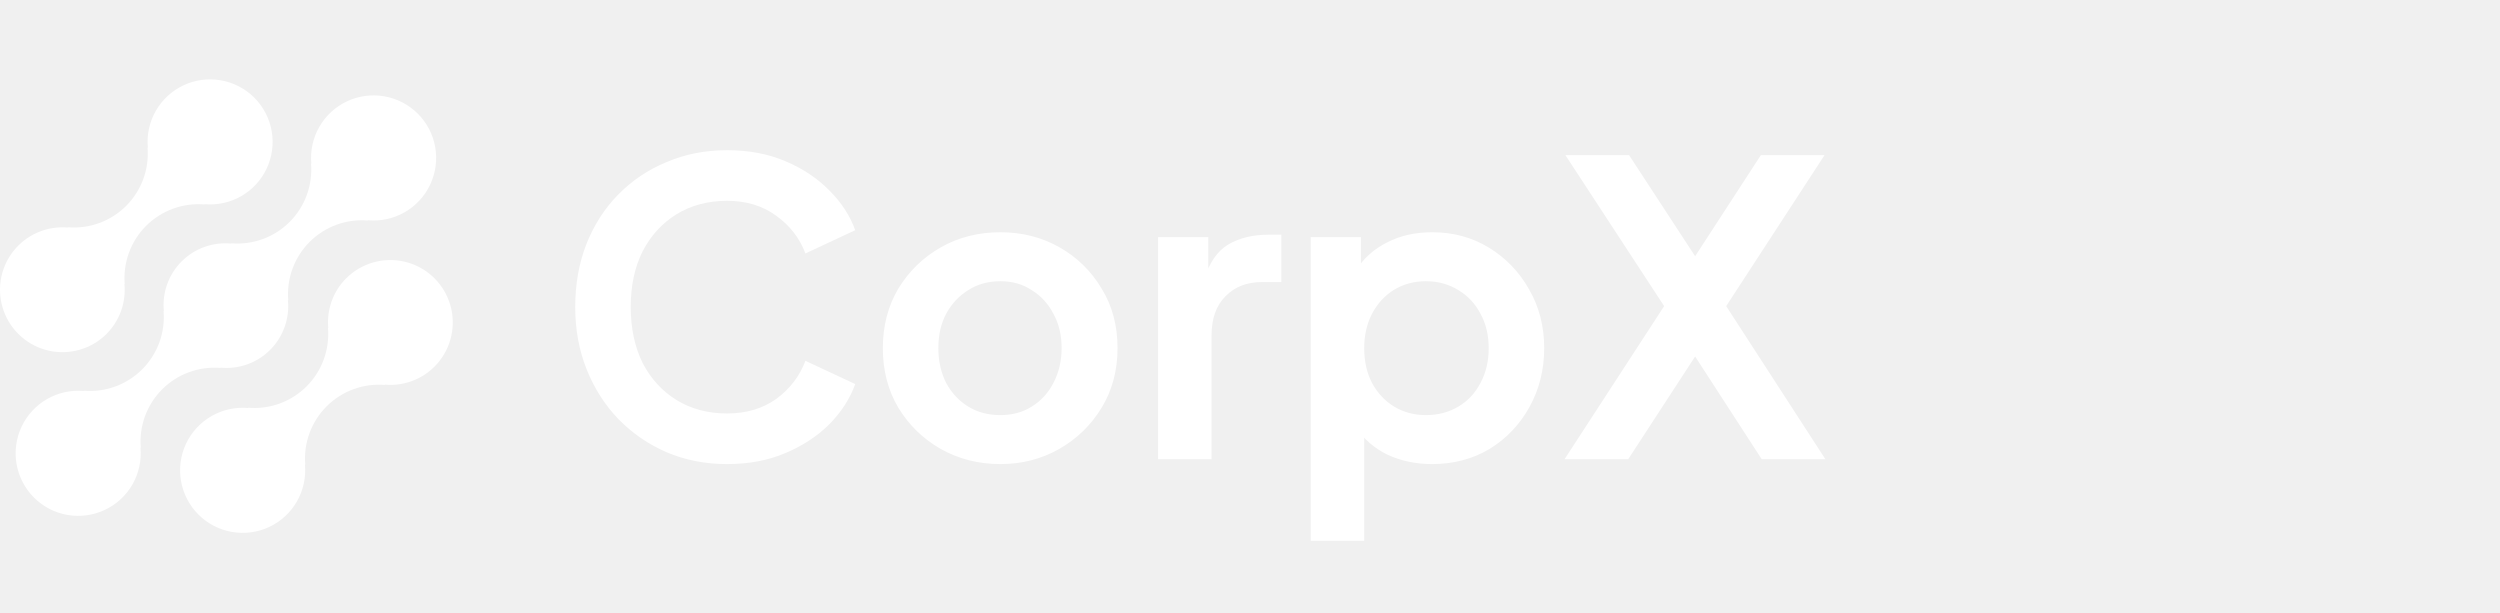
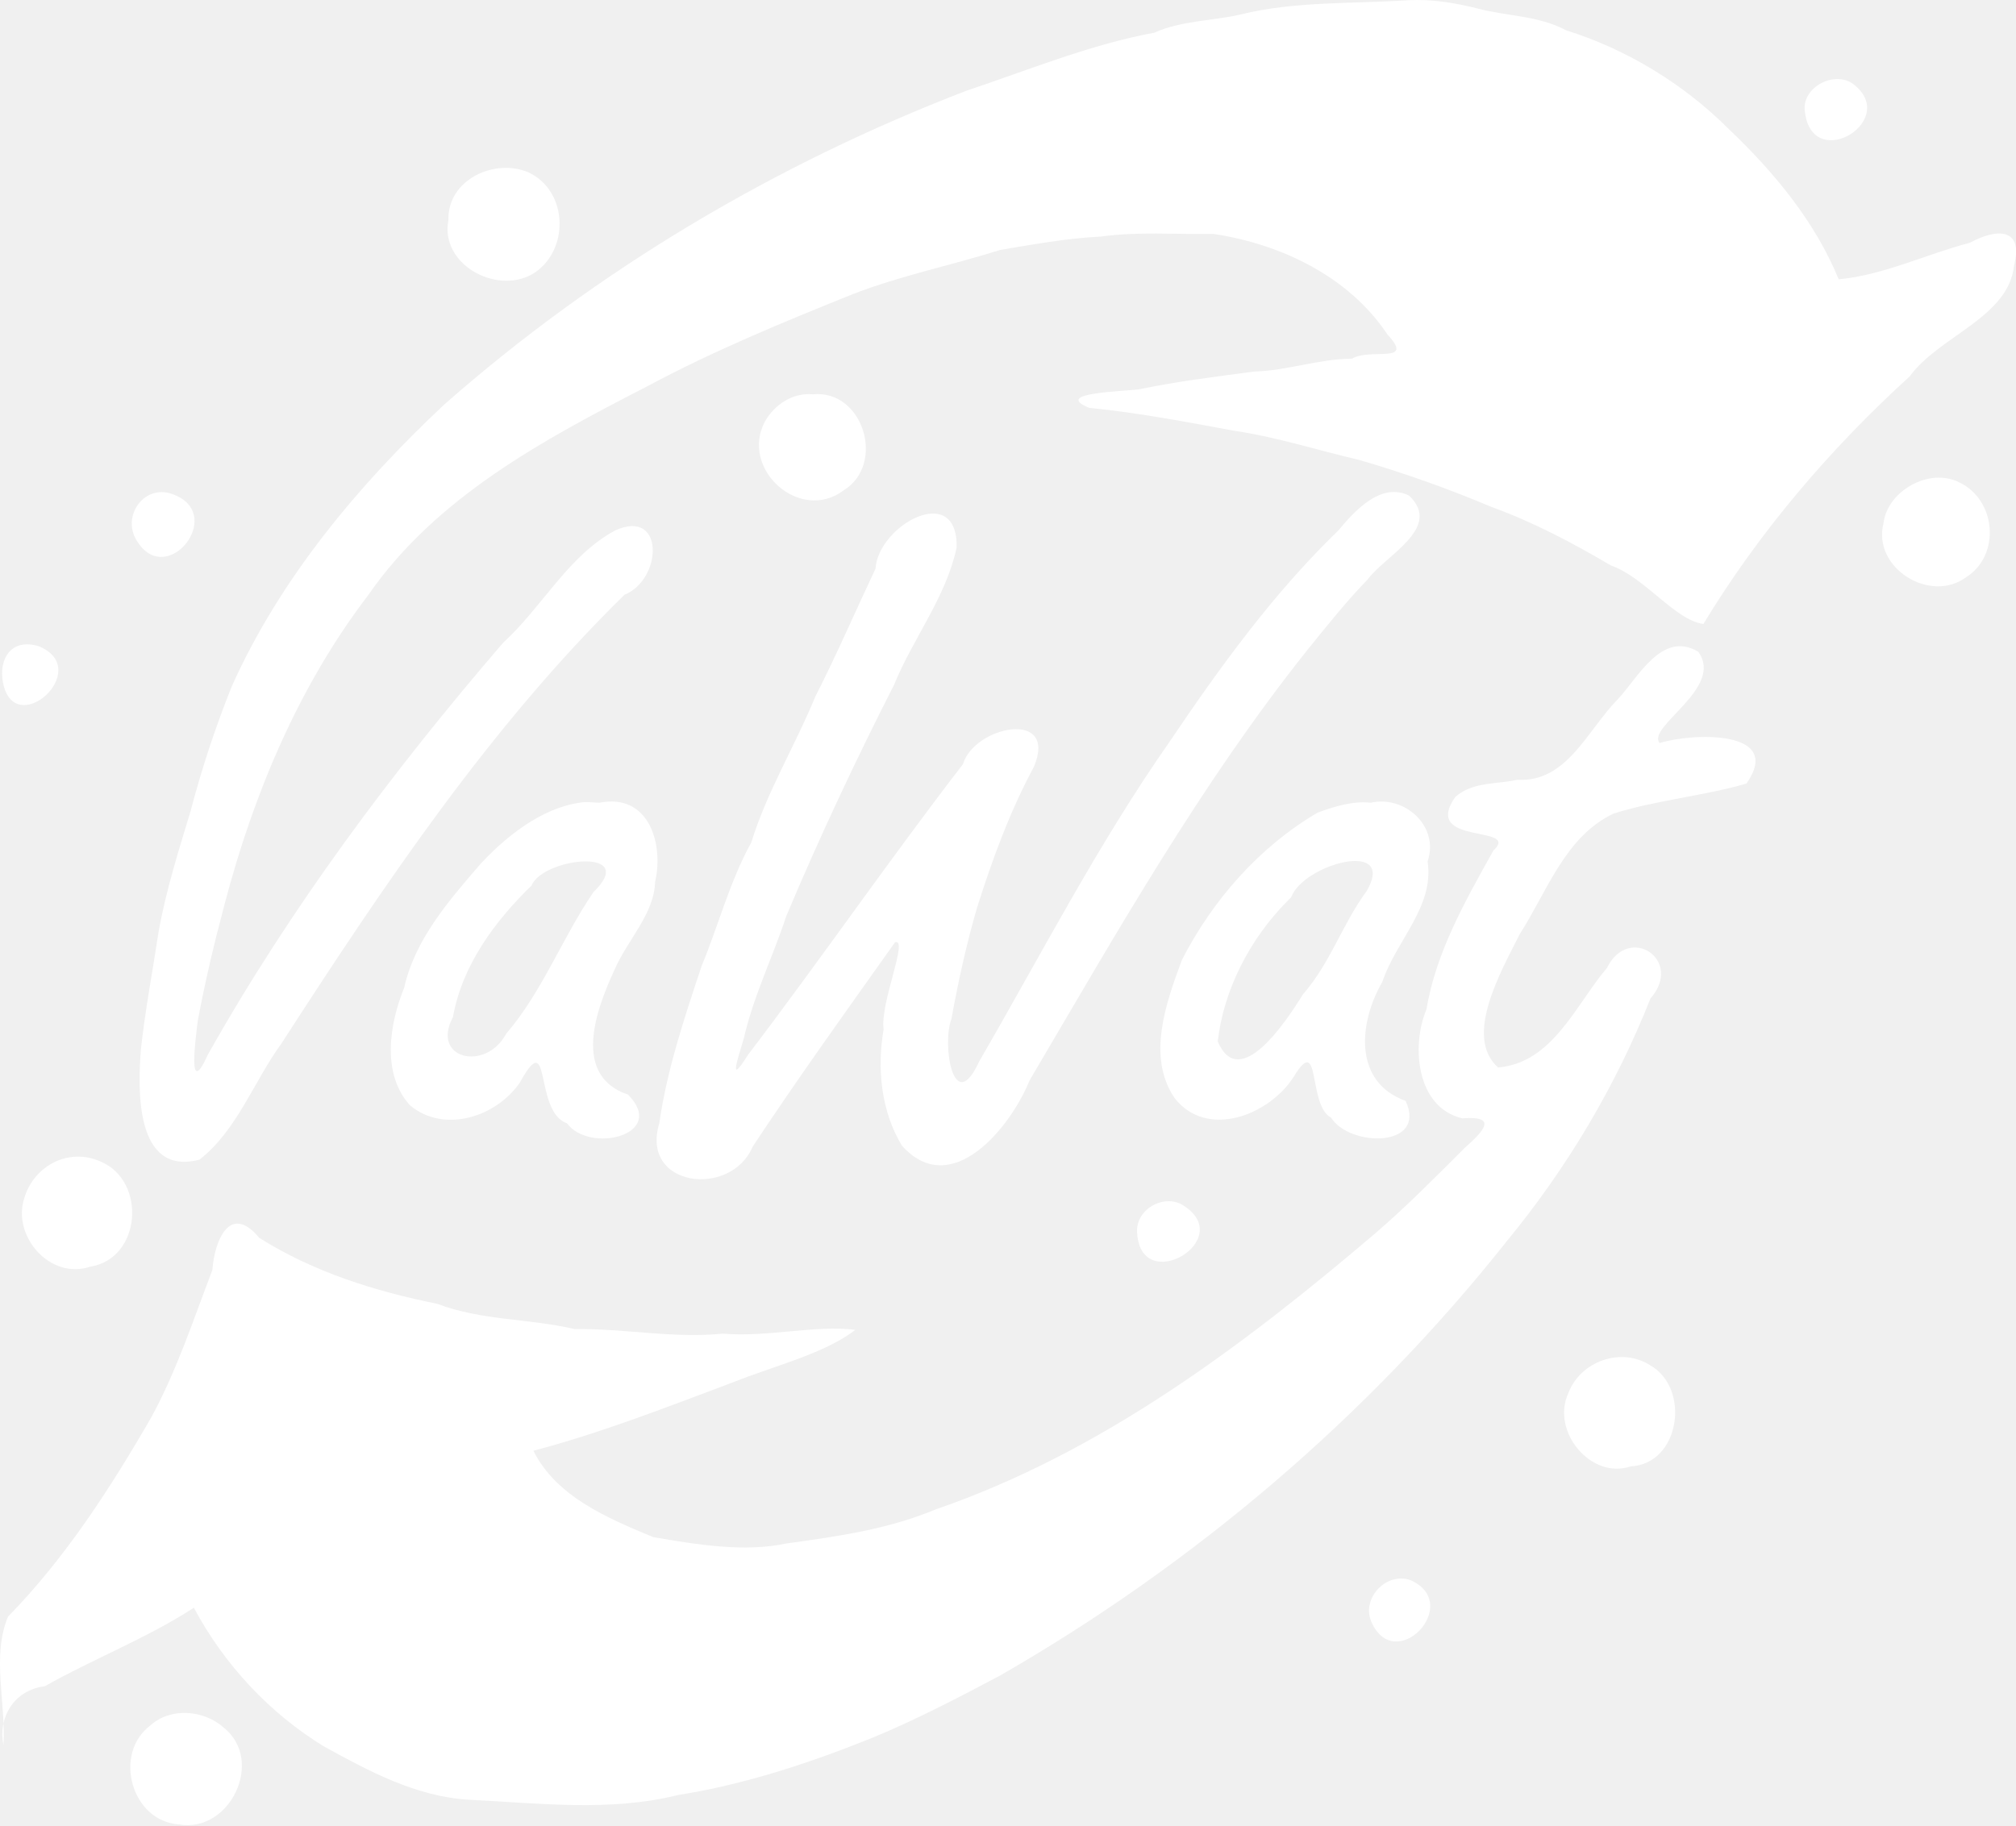
- <svg xmlns="http://www.w3.org/2000/svg" width="147" height="36" viewBox="0 0 147 36" fill="none">
-   <path d="M20.349 16.37C19.97 16.751 19.68 17.211 19.499 17.718C19.318 18.224 19.251 18.764 19.303 19.299L19.285 19.281C19.338 19.911 19.253 20.544 19.036 21.138C18.819 21.732 18.475 22.271 18.028 22.718C17.581 23.165 17.042 23.509 16.448 23.726C15.854 23.943 15.22 24.028 14.591 23.975L14.609 23.993C13.855 23.923 13.099 24.087 12.442 24.462C11.785 24.838 11.26 25.407 10.938 26.092C10.617 26.777 10.514 27.544 10.645 28.29C10.776 29.035 11.133 29.722 11.668 30.257C12.204 30.792 12.891 31.148 13.636 31.278C14.382 31.408 15.149 31.305 15.834 30.983C16.518 30.661 17.087 30.135 17.462 29.478C17.837 28.821 18 28.064 17.93 27.311L17.949 27.329C17.895 26.699 17.98 26.065 18.198 25.471C18.415 24.878 18.759 24.339 19.206 23.892C19.653 23.445 20.192 23.101 20.785 22.884C21.379 22.667 22.013 22.582 22.643 22.635L22.624 22.617C23.239 22.672 23.859 22.571 24.425 22.323C24.991 22.076 25.485 21.689 25.862 21.199C26.239 20.709 26.486 20.133 26.58 19.522C26.675 18.911 26.614 18.287 26.402 17.706C26.191 17.125 25.837 16.607 25.372 16.2C24.907 15.793 24.347 15.509 23.744 15.376C23.141 15.243 22.513 15.264 21.92 15.438C21.327 15.611 20.788 15.932 20.352 16.37H20.349Z" fill="white" />
-   <path d="M12.972 21.635L12.953 21.617C13.488 21.671 14.029 21.605 14.536 21.424C15.042 21.244 15.503 20.953 15.883 20.573C16.264 20.192 16.555 19.732 16.736 19.225C16.917 18.719 16.983 18.178 16.93 17.643L16.949 17.661C16.896 17.031 16.981 16.397 17.198 15.803C17.415 15.21 17.759 14.671 18.206 14.224C18.653 13.777 19.192 13.433 19.785 13.216C20.379 12.998 21.013 12.914 21.643 12.967L21.624 12.949C22.377 13.02 23.134 12.856 23.791 12.481C24.449 12.106 24.974 11.537 25.296 10.852C25.618 10.167 25.721 9.399 25.591 8.654C25.461 7.908 25.104 7.221 24.568 6.686C24.033 6.151 23.346 5.794 22.601 5.664C21.855 5.534 21.088 5.636 20.403 5.958C19.718 6.28 19.149 6.806 18.774 7.463C18.398 8.12 18.235 8.877 18.306 9.631L18.288 9.612C18.341 10.242 18.256 10.876 18.039 11.469C17.822 12.063 17.478 12.602 17.031 13.049C16.584 13.496 16.045 13.84 15.451 14.057C14.858 14.274 14.224 14.359 13.594 14.306L13.612 14.325C13.076 14.271 12.536 14.337 12.029 14.517C11.522 14.698 11.062 14.989 10.681 15.369C10.301 15.749 10.009 16.209 9.828 16.716C9.647 17.223 9.581 17.763 9.635 18.299L9.617 18.281C9.67 18.911 9.585 19.544 9.368 20.138C9.15 20.732 8.806 21.271 8.36 21.718C7.913 22.164 7.374 22.508 6.78 22.726C6.186 22.943 5.553 23.028 4.923 22.975L4.941 22.993C4.187 22.922 3.43 23.085 2.773 23.461C2.116 23.836 1.591 24.405 1.269 25.09C0.947 25.775 0.844 26.542 0.974 27.288C1.104 28.033 1.461 28.72 1.996 29.255C2.531 29.791 3.219 30.148 3.964 30.278C4.71 30.408 5.477 30.305 6.162 29.983C6.847 29.661 7.416 29.136 7.791 28.479C8.166 27.821 8.33 27.064 8.259 26.311L8.278 26.329C8.225 25.699 8.31 25.065 8.527 24.471C8.744 23.878 9.088 23.339 9.535 22.892C9.982 22.445 10.521 22.101 11.114 21.884C11.708 21.667 12.342 21.582 12.972 21.635Z" fill="white" />
-   <path d="M6.27 19.628C6.649 19.247 6.939 18.786 7.12 18.28C7.3 17.774 7.367 17.234 7.315 16.699L7.334 16.717C7.281 16.087 7.366 15.453 7.583 14.859C7.8 14.265 8.144 13.726 8.591 13.279C9.039 12.832 9.578 12.488 10.172 12.271C10.766 12.054 11.4 11.969 12.03 12.023L12.011 12.005C12.764 12.075 13.521 11.912 14.178 11.537C14.835 11.162 15.36 10.593 15.682 9.908C16.003 9.223 16.106 8.456 15.976 7.711C15.846 6.966 15.489 6.279 14.954 5.744C14.419 5.209 13.732 4.852 12.987 4.722C12.242 4.592 11.474 4.694 10.79 5.016C10.105 5.338 9.536 5.863 9.161 6.52C8.786 7.177 8.622 7.934 8.693 8.687L8.675 8.669C8.728 9.299 8.643 9.933 8.426 10.526C8.209 11.12 7.865 11.659 7.418 12.106C6.971 12.553 6.432 12.897 5.838 13.114C5.245 13.331 4.611 13.416 3.981 13.363L3.999 13.381C3.383 13.326 2.764 13.427 2.198 13.675C1.632 13.922 1.138 14.309 0.761 14.799C0.384 15.289 0.137 15.866 0.043 16.476C-0.051 17.087 0.01 17.712 0.221 18.292C0.433 18.873 0.787 19.391 1.252 19.798C1.716 20.205 2.276 20.489 2.88 20.622C3.483 20.755 4.11 20.734 4.703 20.56C5.296 20.386 5.836 20.066 6.272 19.628H6.27Z" fill="white" />
-   <path d="M42.751 27.288C41.471 27.288 40.287 27.056 39.199 26.592C38.127 26.128 37.183 25.48 36.367 24.648C35.567 23.816 34.943 22.84 34.495 21.72C34.047 20.6 33.823 19.376 33.823 18.048C33.823 16.72 34.039 15.496 34.471 14.376C34.919 13.24 35.543 12.264 36.343 11.448C37.159 10.616 38.111 9.976 39.199 9.528C40.287 9.064 41.471 8.832 42.751 8.832C44.031 8.832 45.175 9.048 46.183 9.48C47.207 9.912 48.071 10.488 48.775 11.208C49.479 11.912 49.983 12.688 50.287 13.536L47.359 14.904C47.023 14.008 46.455 13.272 45.655 12.696C44.855 12.104 43.887 11.808 42.751 11.808C41.631 11.808 40.639 12.072 39.775 12.6C38.927 13.128 38.263 13.856 37.783 14.784C37.319 15.712 37.087 16.8 37.087 18.048C37.087 19.296 37.319 20.392 37.783 21.336C38.263 22.264 38.927 22.992 39.775 23.52C40.639 24.048 41.631 24.312 42.751 24.312C43.887 24.312 44.855 24.024 45.655 23.448C46.455 22.856 47.023 22.112 47.359 21.216L50.287 22.584C49.983 23.432 49.479 24.216 48.775 24.936C48.071 25.64 47.207 26.208 46.183 26.64C45.175 27.072 44.031 27.288 42.751 27.288ZM58.823 27.288C57.543 27.288 56.375 26.992 55.319 26.4C54.279 25.808 53.447 25 52.823 23.976C52.215 22.952 51.911 21.784 51.911 20.472C51.911 19.16 52.215 17.992 52.823 16.968C53.447 15.944 54.279 15.136 55.319 14.544C56.359 13.952 57.527 13.656 58.823 13.656C60.103 13.656 61.263 13.952 62.303 14.544C63.343 15.136 64.167 15.944 64.775 16.968C65.399 17.976 65.711 19.144 65.711 20.472C65.711 21.784 65.399 22.952 64.775 23.976C64.151 25 63.319 25.808 62.279 26.4C61.239 26.992 60.087 27.288 58.823 27.288ZM58.823 24.408C59.527 24.408 60.143 24.24 60.671 23.904C61.215 23.568 61.639 23.104 61.943 22.512C62.263 21.904 62.423 21.224 62.423 20.472C62.423 19.704 62.263 19.032 61.943 18.456C61.639 17.864 61.215 17.4 60.671 17.064C60.143 16.712 59.527 16.536 58.823 16.536C58.103 16.536 57.471 16.712 56.927 17.064C56.383 17.4 55.951 17.864 55.631 18.456C55.327 19.032 55.175 19.704 55.175 20.472C55.175 21.224 55.327 21.904 55.631 22.512C55.951 23.104 56.383 23.568 56.927 23.904C57.471 24.24 58.103 24.408 58.823 24.408ZM68.095 27V13.944H71.047V16.848L70.807 16.416C71.111 15.44 71.583 14.76 72.223 14.376C72.879 13.992 73.663 13.8 74.575 13.8H75.343V16.584H74.215C73.319 16.584 72.599 16.864 72.055 17.424C71.511 17.968 71.239 18.736 71.239 19.728V27H68.095ZM77.071 31.8V13.944H80.023V16.536L79.735 15.888C80.183 15.184 80.791 14.64 81.559 14.256C82.327 13.856 83.215 13.656 84.223 13.656C85.455 13.656 86.567 13.96 87.559 14.568C88.551 15.176 89.335 15.992 89.911 17.016C90.503 18.04 90.799 19.192 90.799 20.472C90.799 21.736 90.511 22.888 89.935 23.928C89.359 24.968 88.575 25.792 87.583 26.4C86.591 26.992 85.463 27.288 84.199 27.288C83.255 27.288 82.383 27.104 81.583 26.736C80.799 26.352 80.175 25.808 79.711 25.104L80.215 24.48V31.8H77.071ZM83.839 24.408C84.559 24.408 85.199 24.24 85.759 23.904C86.319 23.568 86.751 23.104 87.055 22.512C87.375 21.92 87.535 21.24 87.535 20.472C87.535 19.704 87.375 19.032 87.055 18.456C86.751 17.864 86.319 17.4 85.759 17.064C85.199 16.712 84.559 16.536 83.839 16.536C83.151 16.536 82.527 16.704 81.967 17.04C81.423 17.376 80.991 17.848 80.671 18.456C80.367 19.048 80.215 19.72 80.215 20.472C80.215 21.24 80.367 21.92 80.671 22.512C80.991 23.104 81.423 23.568 81.967 23.904C82.527 24.24 83.151 24.408 83.839 24.408ZM91.996 27L97.852 18L92.044 9.12H95.788L100.54 16.392H98.812L103.54 9.12H107.284L101.5 18L107.332 27H103.588L98.812 19.632H100.54L95.74 27H91.996Z" fill="white" />
+ <svg xmlns="http://www.w3.org/2000/svg" width="7.892mm" height="7.147mm" viewBox="0 0 7.892 7.147" version="1.1" id="svg1" xml:space="preserve">
+   <defs id="defs1" />
+   <g id="layer1" transform="translate(-90.78216,-19.88399)">
+     <g id="g1" transform="matrix(0.00768373,0,0,0.00768373,90.79573,19.64828)" style="fill:#ffffff;fill-opacity:1">
+       <path d="m 751,35 c 13.934,3.839 31.249,3.568 45.125,11.125 30.75,9.608 59.94,27.291 83.062,50.5 22.896,21.775 43.763,46.958 55.812,76.375 22.639,-2.032 44.55,-12.771 66.852,-18.613 14.017,-7.617 27.446,-7.46 22.5,11.576 -2.791,26.626 -38.194,35.864 -53.198,56.556 -40.601,36.983 -76.608,79.182 -105.079,126.135 -14.585,-1.989 -29.83,-23.784 -47.154,-29.827 -19.594,-11.56 -39.66,-22.145 -61.076,-29.913 -21.613,-9.109 -44.319,-17.24 -67.347,-23.906 -21.449,-4.982 -41.41,-11.518 -63.158,-14.762 -24.856,-4.56 -49.314,-9.287 -74.115,-11.698 -19.457,-7.878 18.032,-8.319 25.84,-9.557 19.642,-4.108 38.406,-6.306 58.32,-8.99 16.442,-0.384 32.773,-6.432 49.725,-6.561 9.203,-5.621 32.327,3.04 17.996,-12.286 -19.745,-29.764 -54.612,-46.171 -88.726,-51.289 -19.563,0.359 -38.274,-1.279 -57.403,1.384 -17.799,0.886 -34.194,3.995 -51.11,6.781 -24.98,7.93 -50.405,12.944 -75.097,22.522 -35.683,14.38 -71.148,28.929 -105.012,47.119 -52.572,27.033 -107.344,56.331 -141.816,106.148 -35.472,46.348 -58.543,101.455 -73.234,157.466 -5.293,19.897 -10.017,39.661 -13.708,59.601 -1.194,9.606 -5.33,40.425 5.172,17.183 42.296,-75.132 94.231,-144.583 150.43,-209.877 19.9,-18.132 33.143,-44.392 57.121,-57.237 25.174,-11.335 24.09,24.971 4.647,32.84 -68.778,67.448 -122.683,148.131 -174.773,228.697 -14.095,19.385 -22.654,44.276 -41.75,59.169 -32.777,8.503 -31.526,-35.5 -29.767,-56.866 2.141,-19.353 5.947,-39.366 8.893,-58.942 3.782,-21.301 10.229,-41.555 16.355,-61.78 5.661,-21.728 12.722,-42.952 21.046,-63.76 24.69,-54.94 64.323,-102.337 108.112,-143.399 77.982,-68.752 168.914,-122.549 265.781,-159.884 31.701,-10.561 63.478,-23.697 95.967,-29.656 14.088,-6.327 30.254,-6.065 44.149,-9.335 27.71,-6.854 57.108,-5.362 85.66,-7.26 C 727.878,30.201 739.561,32.13 751,35 Z m -41,-2 c 3.307,0.827 6.316,1.579 0,0 z M 71,571 c 1.22,2.44 1.004,2.008 0,0 z m 0,22 c 1.22,2.44 1.004,2.008 0,0 z" fill="#000000" id="path1" style="fill:#ffffff;fill-opacity:1" />
+       <path d="m 863.438,362.812 c 13.541,18.47 -26.474,38.166 -19.652,46.531 16.29,-5.152 63.666,-7.064 44.215,20.656 -22.053,6.393 -45.563,8.311 -67.688,15.285 -24.678,11.668 -33.873,39.732 -47.73,61.318 -9.505,18.931 -28.849,52.353 -11.106,68.085 27.823,-2.436 39.313,-31.63 55.477,-50.771 11.183,-22.649 39.298,-3.958 22.154,15.608 -17.622,44.548 -42.6,86.505 -73.199,123.674 -70.815,89.379 -159.268,164.516 -258.077,221.314 -21.366,11.355 -42.641,22.422 -64.964,31.694 -31.842,12.81 -65.063,23.859 -98.919,29.188 -35.002,8.743 -71.428,4.176 -106.683,2.465 -27.05,-1.589 -50.849,-14.472 -73.923,-27.126 C 135.411,903.656 112.397,878.86 97,850 73.073,865.568 45.933,875.945 21.027,890.021 4.917,892.004 -2.847,906.539 0,920 1.269,898.375 -6.059,874.78 2.301,854.556 31.541,824.68 54.613,788.873 75.438,752.75 c 12.908,-23.771 21.427,-49.832 31.004,-74.887 1.057,-14.942 8.934,-34.355 23.867,-16.371 27.488,17.389 59.041,27.248 90.768,33.654 22.326,8.544 46.791,7.41 69.923,12.854 25.543,-0.349 49.93,4.851 75.434,2.329 23.241,1.907 46.934,-4.496 67.566,-1.945 -15.619,12.165 -41.748,18.452 -62,26.615 -33.559,12.581 -67.219,25.809 -102,35 11.564,23.401 38.055,34.488 61,44 22.282,3.863 46.576,7.832 67.94,3.244 25.958,-3.559 51.799,-7.205 76.133,-17.408 84.049,-28.908 156.838,-83.534 223.993,-140.781 15.579,-13.423 30.17,-28.149 45.286,-43.274 9.88,-8.788 17.265,-16.558 -1.094,-15.182 C 719.713,595.072 717.173,563.521 725,545 c 4.775,-28.917 19.859,-55.421 34.083,-80.858 14.331,-13.361 -36.756,-2.227 -19.495,-27.248 8.933,-8.016 21.293,-6.44 31.725,-8.832 25.266,1.443 35.591,-25.255 51.125,-41.003 10.357,-10.996 22.485,-35.304 41,-24.247 z" fill="#000000" id="path2" style="fill:#ffffff;fill-opacity:1" />
+       <path d="m 716.168,283.273 c 17.279,16.474 -12.224,30.419 -21.289,42.877 -10.012,10.199 -20.915,23.811 -30.742,35.977 -54.295,68.185 -97.235,144.269 -141.361,219.147 -9.519,23.629 -39.695,61.355 -65.01,33.281 -10.606,-17.454 -12.811,-39.178 -9.35,-59.348 -1.885,-13.416 12.839,-46.388 5.837,-44.364 -24.473,34.475 -49.195,68.84 -72.521,104.151 -11.159,26.343 -57.479,20.698 -47.606,-11.874 3.926,-27.31 12.755,-53.659 21.486,-79.924 C 364.221,502.457 369.988,479.895 381,460 c 7.932,-25.766 22.259,-49.136 32.622,-74.315 10.955,-21.552 20.306,-43.261 30.645,-65.157 1.428,-22.273 42.059,-44.627 41.354,-10.843 -5.361,25.285 -22.222,46.29 -31.9,70.009 -19.613,38.536 -38.025,77.769 -54.89,117.816 -6.834,20.828 -16.701,40.722 -21.642,62.357 -3.137,10.804 -8.137,24.692 2.103,8.414 37.194,-48.894 72.058,-99.529 109.547,-148.176 5.82,-19.484 48.589,-28.244 36.138,1.355 -12.302,22.871 -21.153,47.083 -28.973,71.816 -5.378,18.393 -9.624,37.896 -13.005,56.492 -5.031,13.223 1.046,50.372 14.102,21.844 31.615,-54.555 60.529,-110.772 96.751,-162.563 25.75,-38.202 53.161,-76.091 86.284,-108.085 7.851,-9.449 21.555,-24.944 36.031,-17.691 z M 459,502 c 1.22,2.44 1.004,2.008 0,0 z m -10,61 c 1.22,2.44 1.004,2.008 0,0 z m 0,15 c 1.22,2.44 1.004,2.008 0,0 z" fill="#000000" id="path3" style="fill:#ffffff;fill-opacity:1" />
+       <path d="m 696.625,439.75 c 17.354,-3.897 35.056,12.064 28.936,29.874 3.52,23.185 -16.009,40.274 -23.09,61.51 -11.936,20.542 -14.967,50.931 11.888,60.559 11.143,24.14 -28.561,23.615 -37.953,8.581 -12.078,-6.254 -5.108,-43.915 -19.096,-20.792 -12.38,19.456 -44.197,31.972 -60.716,10.702 -14.263,-21.177 -4.193,-48.662 3.808,-70.348 15.583,-30.41 39.501,-57.698 69.14,-75.027 8.616,-3.178 17.882,-6.061 27.084,-5.059 z M 654,490 c -18.895,19.039 -32.388,45.108 -35.352,71.439 C 629.653,587.254 653.443,551.36 662,537.5 c 14.301,-16.467 19.925,-35.597 32.515,-52.729 15.572,-26.621 -32.161,-13.907 -38.462,3.158 z m -36,72 c 1.22,2.44 1.004,2.008 0,0 z" fill="#000000" id="path4" style="fill:#ffffff;fill-opacity:1" />
+       <path d="m 303.625,439.75 c 25.795,-5.023 32.741,21.85 28.375,40.25 -0.398,16.53 -14.357,29.932 -20.773,45.121 -9.318,20.049 -21.721,53.729 6.959,63.379 20.338,20.582 -19.657,30.29 -31.11,14.593 -17.014,-5.737 -7.726,-50.351 -23.967,-20.741 -12.098,17.595 -38.646,26.107 -55.977,11.627 -14.634,-16.098 -10.491,-41.512 -2.952,-59.994 C 209.643,509.386 226.974,489.56 243,471 c 12.472,-13.489 30.593,-28.355 50.558,-31.252 3.341,-0.668 6.712,-0.051 10.067,0.002 z M 269,482 c -18.786,18.275 -35.331,40.675 -40,67 -11.41,21.317 16.646,27.993 27.098,8.521 18.562,-21.655 28.595,-48.944 44.488,-72.202 C 324.124,462.429 275.002,467.57 269,482 Z" fill="#000000" id="path5" style="fill:#ffffff;fill-opacity:1" />
+       <path d="m 267.438,118.5 c 20.648,9.647 21.13,40.691 1.758,52.031 -18.564,10.242 -46.877,-5.347 -42.508,-27.654 -0.586,-20.602 23.479,-31.74 40.75,-24.377 z" fill="#000000" id="path6" style="fill:#ffffff;fill-opacity:1" />
+       <path d="m 112.25,911.125 c 20.972,16.827 3.092,53.91 -22.918,49.285 C 65.109,958.771 55.687,924.305 74.873,909.981 85.127,900.591 102.249,902.099 112.25,911.125 Z" fill="#000000" id="path7" style="fill:#ffffff;fill-opacity:1" />
+       <path d="m 838.848,726.379 c 20.803,11.635 15.472,50.272 -9.764,51.578 -20.206,6.915 -40.833,-17.79 -31.806,-37.341 6.081,-16.156 26.779,-23.64 41.57,-14.237 z" fill="#000000" id="path8" style="fill:#ffffff;fill-opacity:1" />
+       <path d="m 49.5,622.625 c 23.498,9.874 20.849,49.444 -5.388,53.598 C 23.818,683.012 4.282,660.72 10.597,641.263 15.523,624.728 33.255,615.306 49.5,622.625 Z" fill="#000000" id="path9" style="fill:#ffffff;fill-opacity:1" />
+       <path d="m 996.312,276.438 c 19.017,8.91 21.359,37.216 3.562,48.438 -18.288,13.507 -47.837,-4.829 -42.041,-27.576 2.015,-16.514 23.326,-28.472 38.478,-20.861 z" fill="#000000" id="path10" style="fill:#ffffff;fill-opacity:1" />
+       <path d="m 412.375,231.625 c 25.685,-2.537 37.332,35.692 15.59,49 -22.17,16.596 -52.716,-10.755 -40.138,-34.904 4.832,-8.769 14.255,-15.072 24.549,-14.096 z" fill="#000000" id="path11" style="fill:#ffffff;fill-opacity:1" />
+       <path d="m 87.688,283.125 c 24.592,10.517 -3.825,46.479 -19,24.25 -9.69,-13.113 3.423,-31.562 19,-24.25 z" fill="#000000" id="path12" style="fill:#ffffff;fill-opacity:1" />
+       <path d="m 599.625,644.125 c 31.177,17.452 -21.369,48.719 -22.103,13.612 0.091,-10.636 12.499,-18.005 22.103,-13.612 z" fill="#000000" id="path13" style="fill:#ffffff;fill-opacity:1" />
+       <path d="m 941.844,73.082 c 25.333,18.393 -20.093,46.373 -24.035,14.73 -2.066,-12.163 14.156,-21.105 24.035,-14.73 z" fill="#000000" id="path14" style="fill:#ffffff;fill-opacity:1" />
+       <path d="m 717,836 c 26.936,12.215 -8.341,49.132 -20.298,20.712 C 692.078,844.73 704.768,831.569 717,836 Z" fill="#000000" id="path15" style="fill:#ffffff;fill-opacity:1" />
+       <path d="M 18,360 C 46.409,371.787 5.687,408.353 -0.23,378.597 -2.579,366.257 4.05,355.774 18,360 Z" fill="#000000" id="path16" style="fill:#ffffff;fill-opacity:1" />
+       <path d="" fill="#000000" id="path17" style="fill:#ffffff;fill-opacity:1" />
+       <path d="" fill="#010001" id="path18" style="fill:#ffffff;fill-opacity:1" />
+       <path d="" fill="#000100" id="path19" style="fill:#ffffff;fill-opacity:1" />
+       <path d="" fill="#010001" id="path20" style="fill:#ffffff;fill-opacity:1" />
+       <path d="" fill="#000000" id="path21" style="fill:#ffffff;fill-opacity:1" />
+       <path d="" fill="#000000" id="path22" style="fill:#ffffff;fill-opacity:1" />
+       <path d="" fill="#010001" id="path23" style="fill:#ffffff;fill-opacity:1" />
+       <path d="" fill="#000000" id="path24" style="fill:#ffffff;fill-opacity:1" />
+       <path d="" fill="#020002" id="path25" style="fill:#ffffff;fill-opacity:1" />
+     </g>
+   </g>
</svg>
